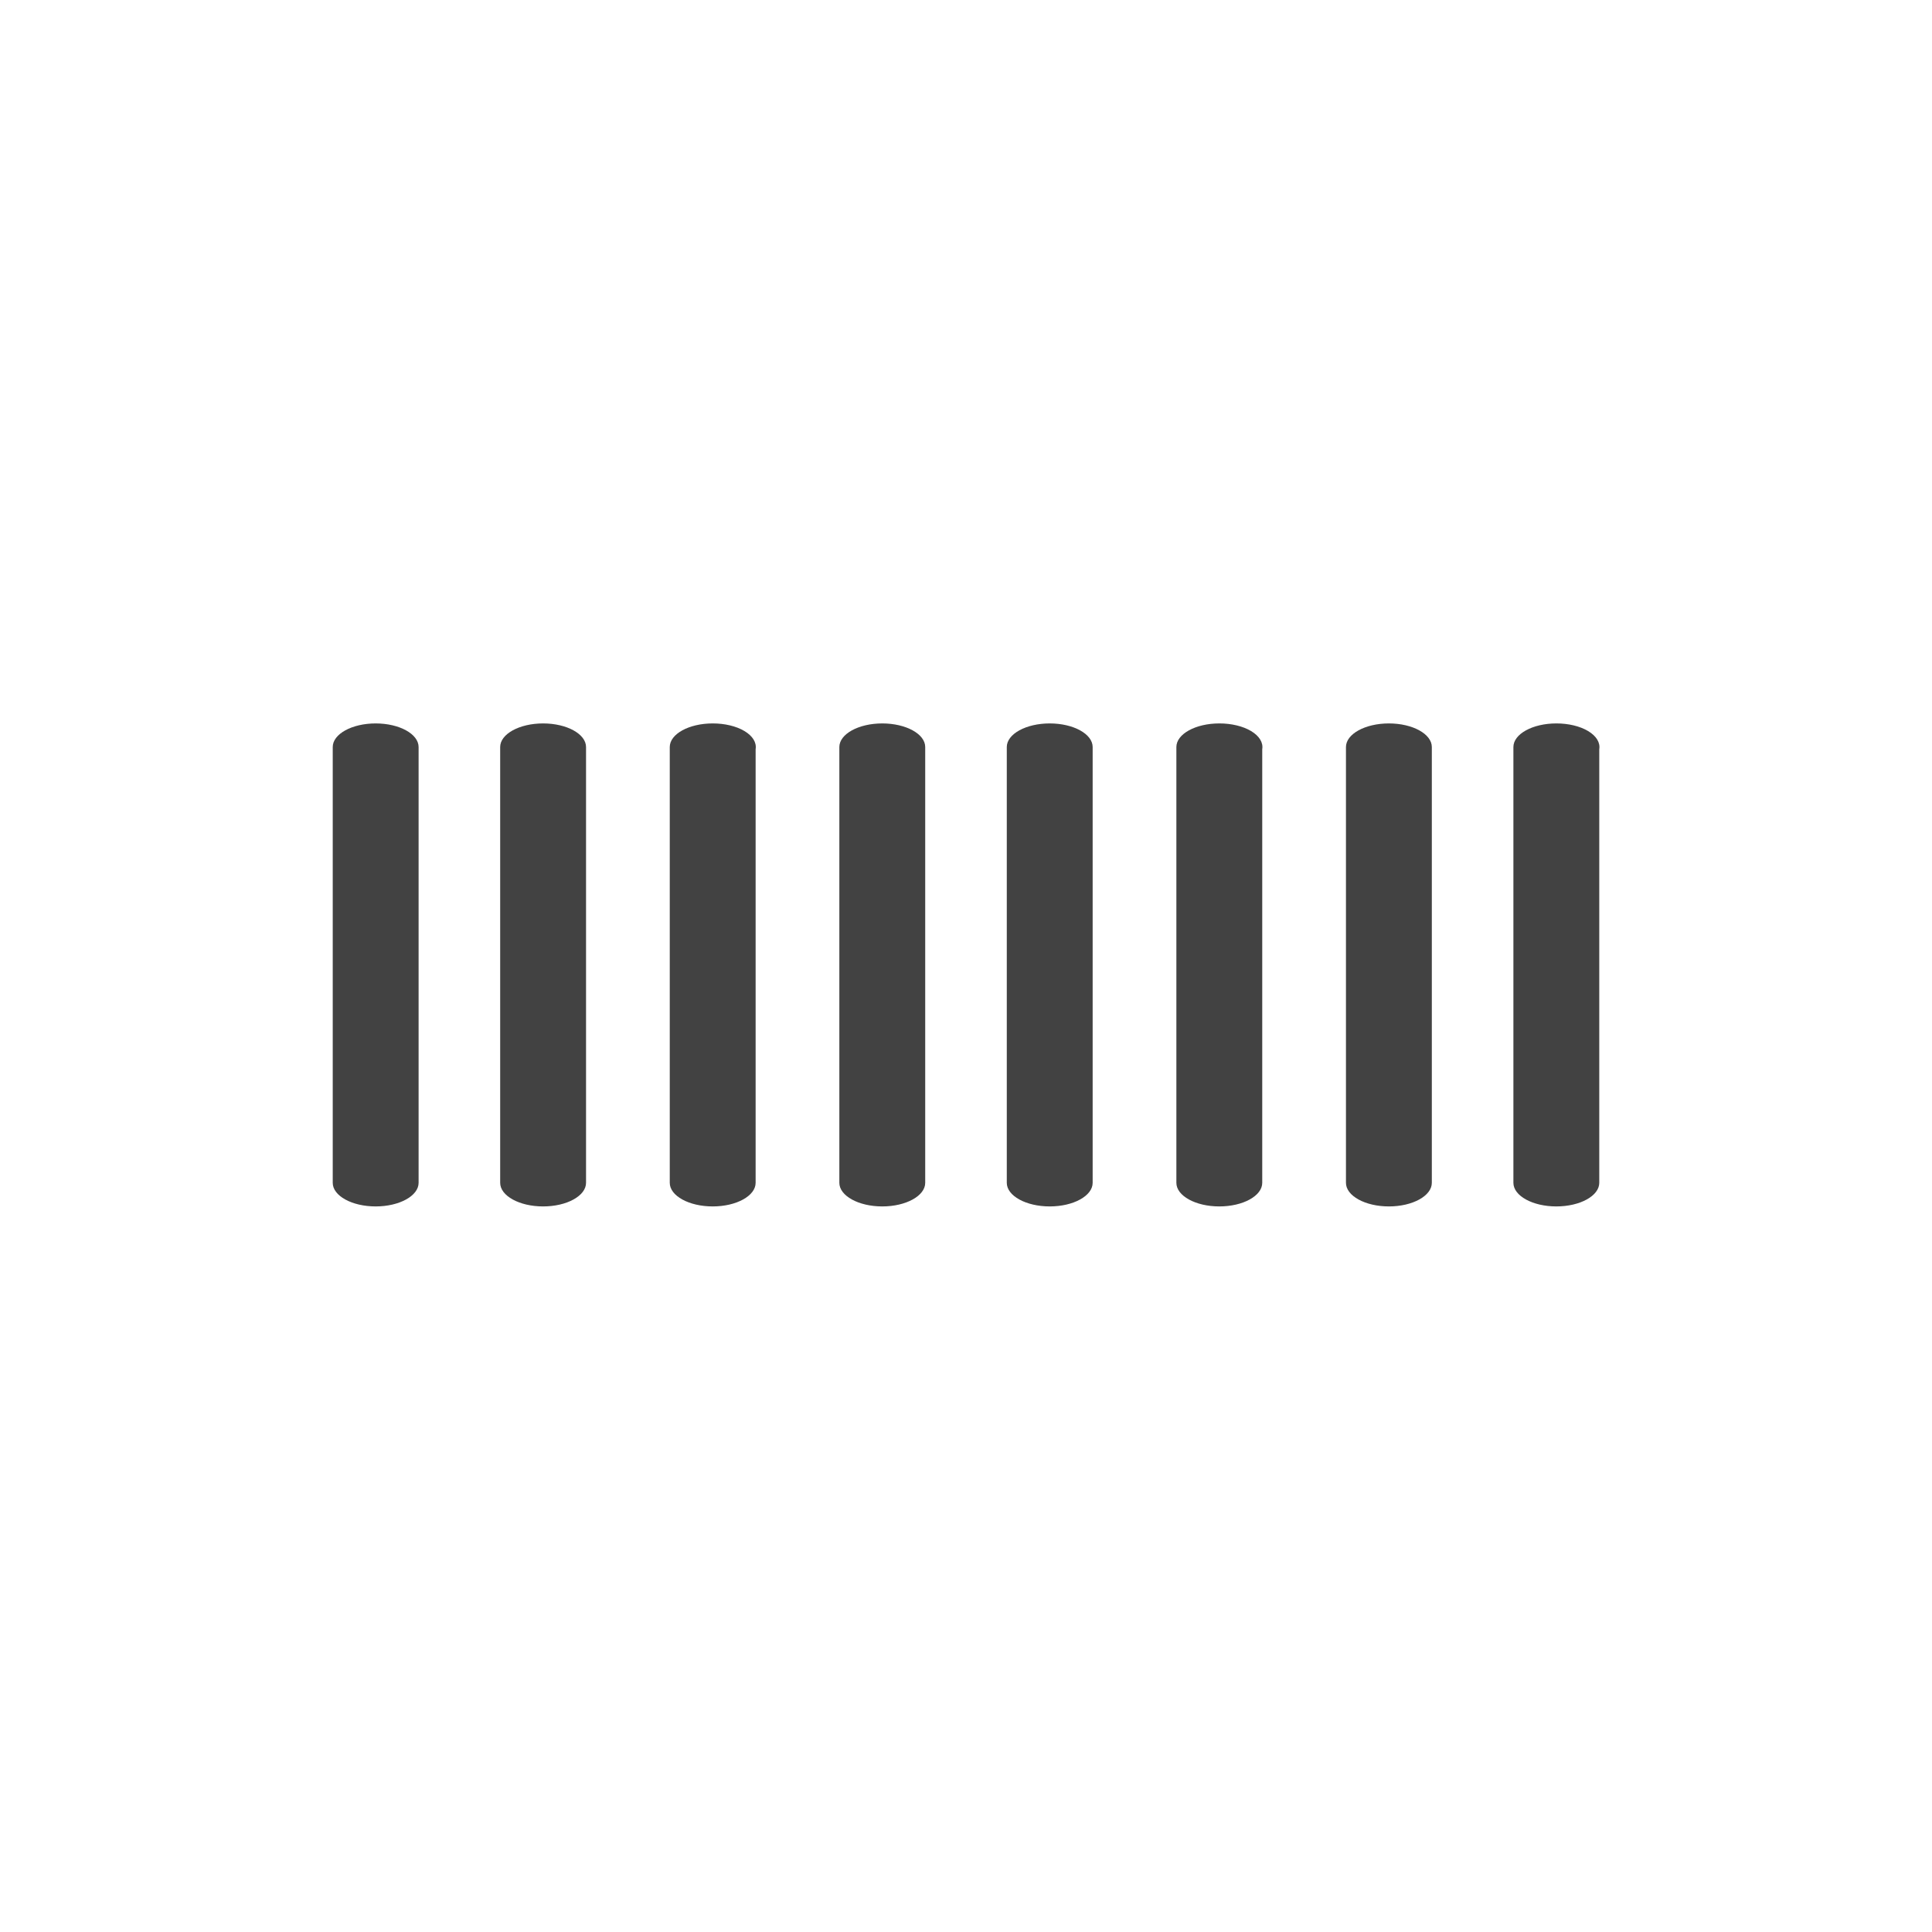
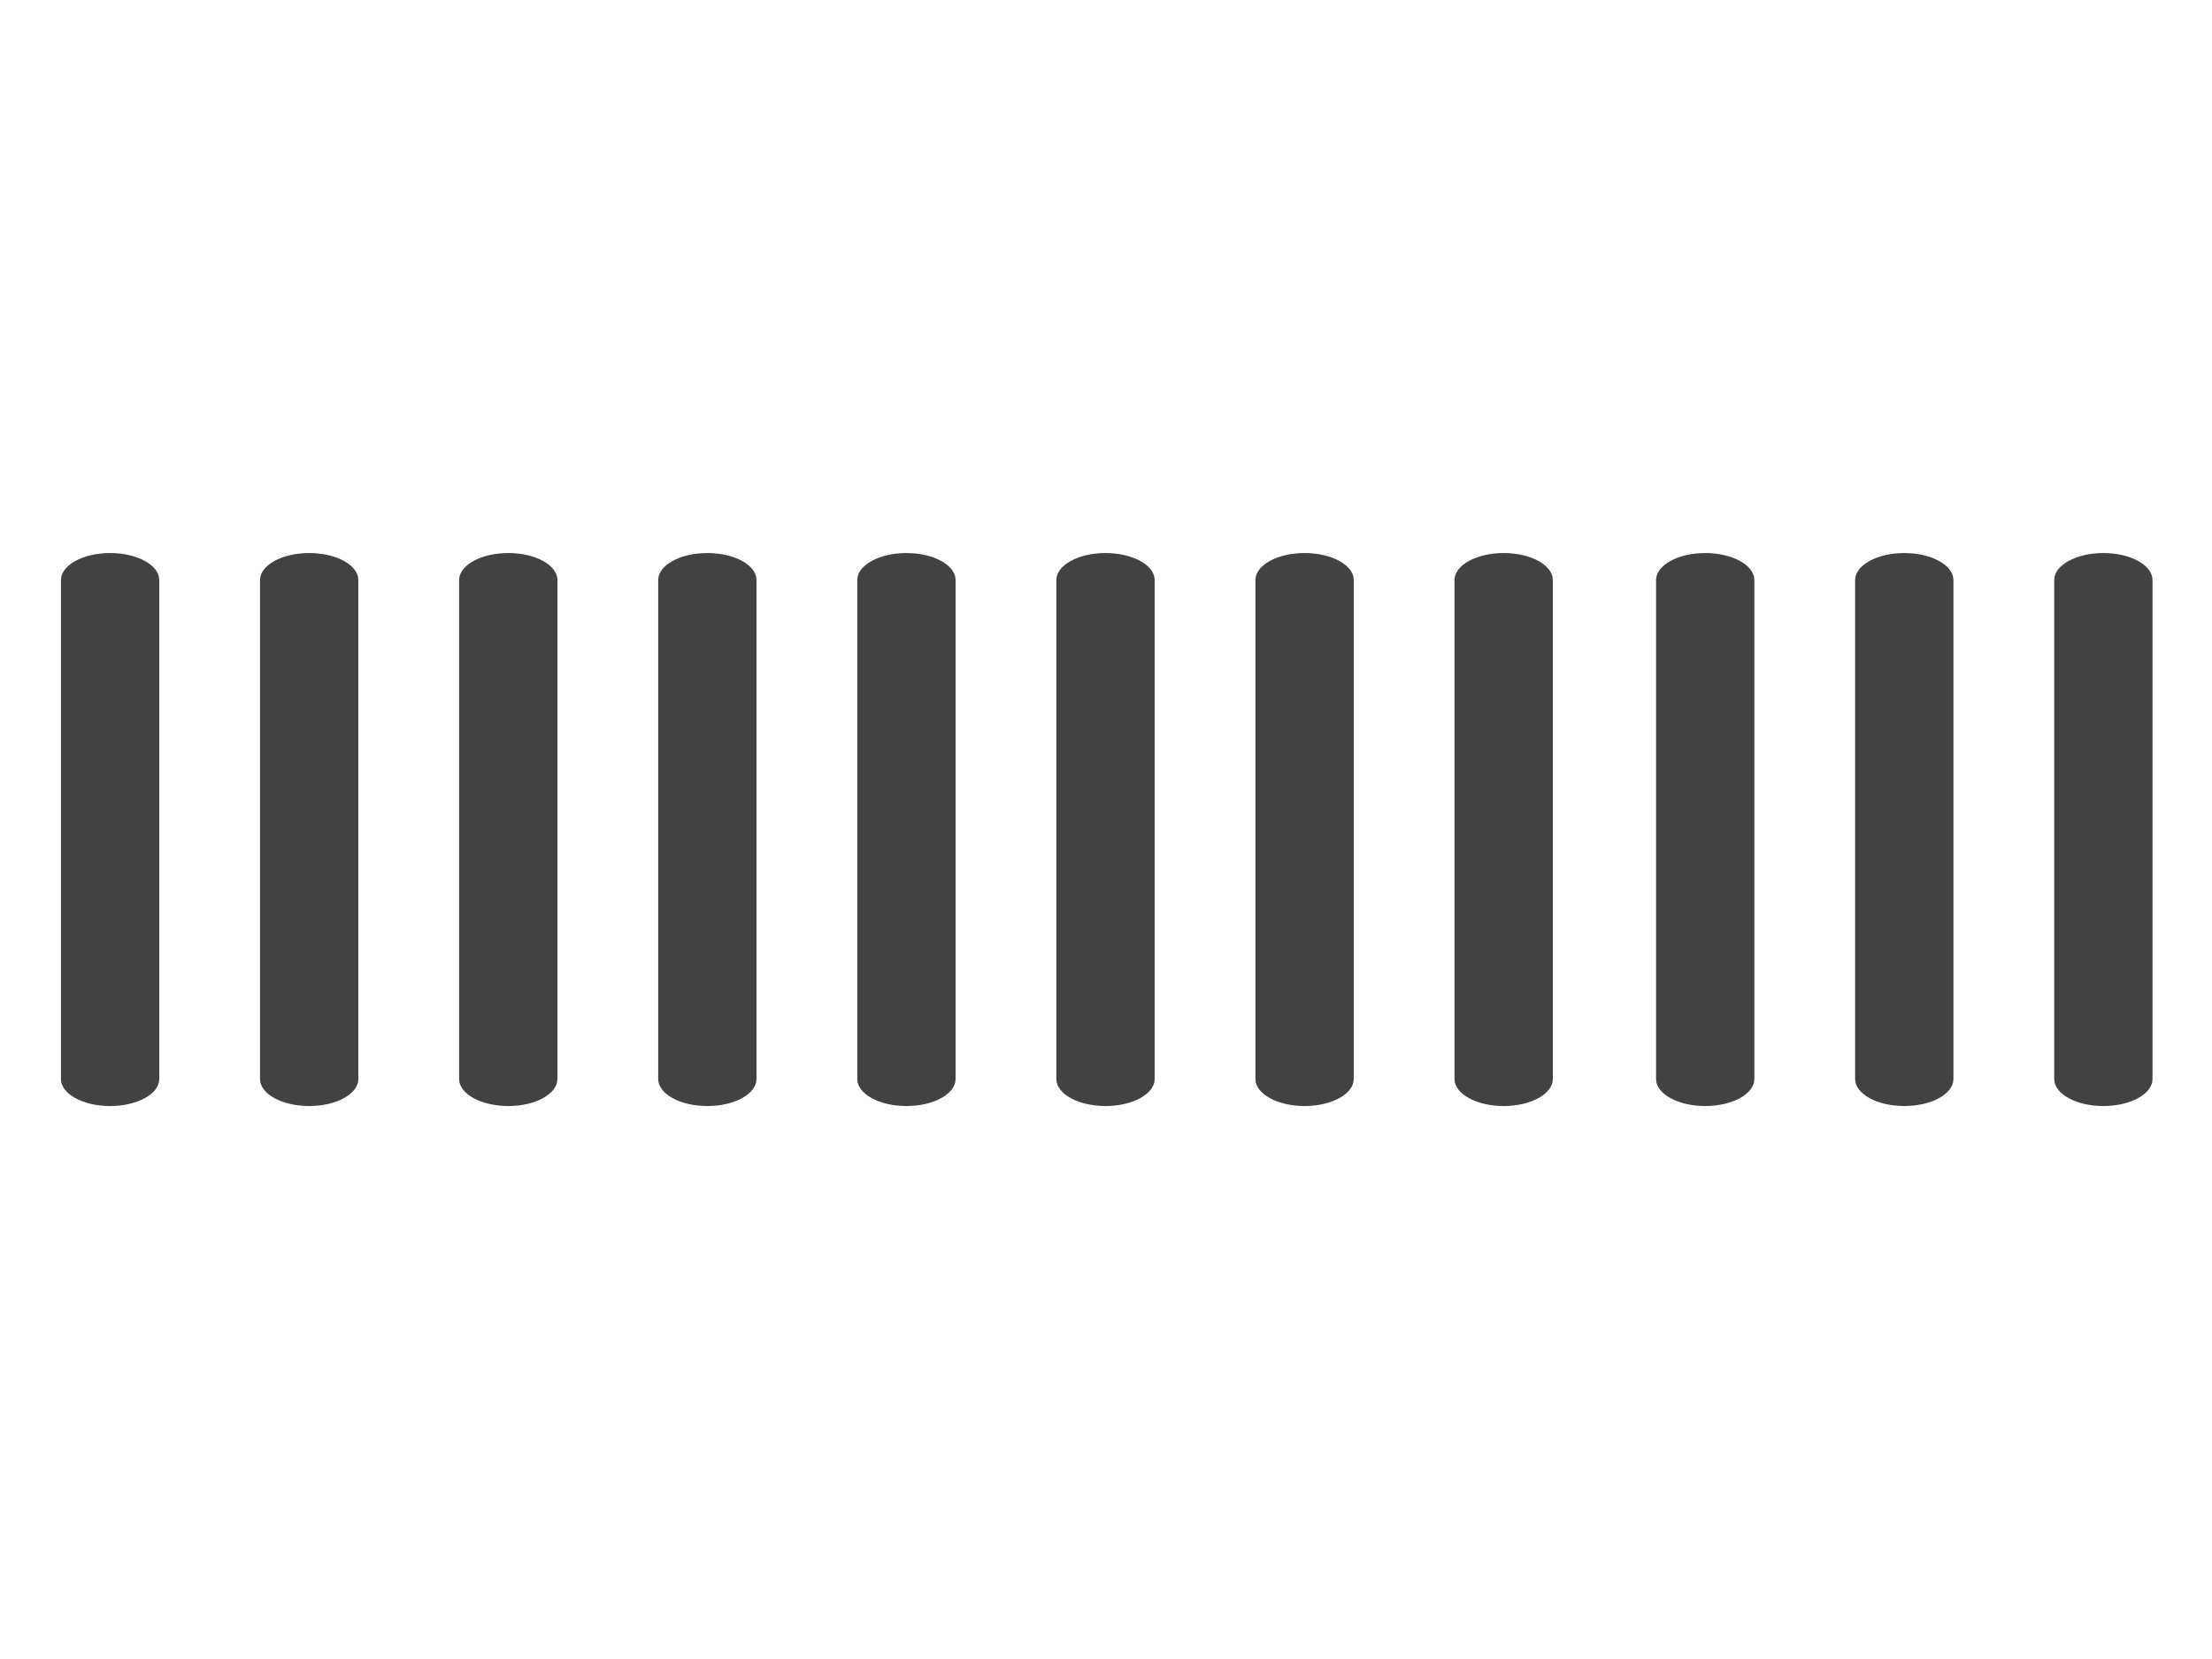
- <svg xmlns="http://www.w3.org/2000/svg" fill="#424242" width="20" height="20" viewBox="0 0 0.9 0.9" version="1.1" preserveAspectRatio="xMidYMid" id="svg8">
+ <svg xmlns="http://www.w3.org/2000/svg" fill="#424242" width="20" height="15" viewBox="0 0 0.9 0.675" version="1.1" preserveAspectRatio="xMidYMid" id="svg8">
  <defs id="defs8" />
-   <g id="SVGRepo_bgCarrier" stroke-width="0" />
-   <g id="SVGRepo_tracerCarrier" stroke-linecap="round" stroke-linejoin="round" />
-   <g id="SVGRepo_iconCarrier">
-     <path d="m 0.253,0.337 a 0.02,0.011 0 0 0 -0.02,0.011 v 0.203 a 0.02,0.011 0 0 0 0.04,0 v -0.203 a 0.02,0.011 0 0 0 -0.02,-0.011 z" class="clr-i-outline clr-i-outline-path-2" id="path2" style="stroke-width:0.015" />
-     <path d="m 0.332,0.337 a 0.02,0.011 0 0 0 -0.02,0.011 v 0.203 a 0.02,0.011 0 0 0 0.04,0 V 0.349 A 0.02,0.011 0 0 0 0.332,0.337 Z" class="clr-i-outline clr-i-outline-path-3" id="path3" style="stroke-width:0.015" />
-     <path d="m 0.411,0.337 a 0.02,0.011 0 0 0 -0.02,0.011 v 0.203 a 0.02,0.011 0 0 0 0.04,0 v -0.203 a 0.02,0.011 0 0 0 -0.02,-0.011 z" class="clr-i-outline clr-i-outline-path-4" id="path4" style="stroke-width:0.015" />
-     <path d="m 0.489,0.337 a 0.02,0.011 0 0 0 -0.02,0.011 v 0.203 a 0.02,0.011 0 0 0 0.04,0 v -0.203 a 0.02,0.011 0 0 0 -0.02,-0.011 z" class="clr-i-outline clr-i-outline-path-5" id="path5" style="stroke-width:0.015" />
-     <path d="m 0.568,0.337 a 0.02,0.011 0 0 0 -0.02,0.011 v 0.203 a 0.02,0.011 0 0 0 0.04,0 V 0.349 A 0.02,0.011 0 0 0 0.568,0.337 Z" class="clr-i-outline clr-i-outline-path-6" id="path6" style="stroke-width:0.015" />
-     <path d="m 0.647,0.337 a 0.02,0.011 0 0 0 -0.02,0.011 v 0.203 a 0.02,0.011 0 0 0 0.04,0 v -0.203 a 0.02,0.011 0 0 0 -0.02,-0.011 z" class="clr-i-outline clr-i-outline-path-7" id="path7" style="stroke-width:0.015" />
-     <path d="m 0.175,0.337 a 0.02,0.011 0 0 0 -0.02,0.011 v 0.203 a 0.02,0.011 0 0 0 0.04,0 v -0.203 a 0.02,0.011 0 0 0 -0.02,-0.011 z" class="clr-i-outline clr-i-outline-path-2" id="path2-1" style="stroke-width:0.015" />
-     <path d="m 0.725,0.337 a 0.02,0.011 0 0 0 -0.02,0.011 v 0.203 a 0.02,0.011 0 0 0 0.04,0 V 0.349 A 0.02,0.011 0 0 0 0.725,0.337 Z" class="clr-i-outline clr-i-outline-path-7" id="path7-5" style="stroke-width:0.015" />
-     <rect x="0" y="0" width="36" height="36" fill-opacity="0" id="rect8" />
+   <g id="SVGRepo_bgCarrier" stroke-width="0" transform="translate(0.00579897,-0.08698454)" />
+   <g id="SVGRepo_tracerCarrier" stroke-linecap="round" stroke-linejoin="round" transform="translate(0.00579897,-0.08698454)" />
+   <g id="SVGRepo_iconCarrier" transform="translate(0.00579897,-0.08698454)">
+     <path d="m 0.12,0.312 a 0.02,0.011 0 0 0 -0.02,0.011 v 0.203 a 0.02,0.011 0 0 0 0.04,0 v -0.203 a 0.02,0.011 0 0 0 -0.02,-0.011 z" class="clr-i-outline clr-i-outline-path-2" id="path2" style="stroke-width:0.015" />
+     <path d="m 0.201,0.312 a 0.02,0.011 0 0 0 -0.02,0.011 v 0.203 a 0.02,0.011 0 0 0 0.04,0 V 0.323 A 0.02,0.011 0 0 0 0.201,0.312 Z" class="clr-i-outline clr-i-outline-path-3" id="path3" style="stroke-width:0.015" />
+     <path d="m 0.282,0.312 a 0.02,0.011 0 0 0 -0.02,0.011 v 0.203 a 0.02,0.011 0 0 0 0.04,0 v -0.203 a 0.02,0.011 0 0 0 -0.02,-0.011 z" class="clr-i-outline clr-i-outline-path-4" id="path4" style="stroke-width:0.015" />
+     <path d="m 0.363,0.312 a 0.02,0.011 0 0 0 -0.02,0.011 v 0.203 a 0.02,0.011 0 0 0 0.04,0 v -0.203 a 0.02,0.011 0 0 0 -0.02,-0.011 z" class="clr-i-outline clr-i-outline-path-5" id="path5" style="stroke-width:0.015" />
+     <path d="m 0.444,0.312 a 0.02,0.011 0 0 0 -0.02,0.011 v 0.203 a 0.02,0.011 0 0 0 0.04,0 v -0.203 a 0.02,0.011 0 0 0 -0.02,-0.011 z" class="clr-i-outline clr-i-outline-path-6" id="path6" style="stroke-width:0.015" />
+     <path d="m 0.525,0.312 a 0.02,0.011 0 0 0 -0.02,0.011 v 0.203 a 0.02,0.011 0 0 0 0.04,0 v -0.203 a 0.02,0.011 0 0 0 -0.02,-0.011 z" class="clr-i-outline clr-i-outline-path-7" id="path7" style="stroke-width:0.015" />
+     <path d="m 0.039,0.312 a 0.02,0.011 0 0 0 -0.02,0.011 v 0.203 a 0.02,0.011 0 0 0 0.04,0 v -0.203 a 0.02,0.011 0 0 0 -0.02,-0.011 z" class="clr-i-outline clr-i-outline-path-2" id="path2-1" style="stroke-width:0.015" />
+     <path d="m 0.606,0.312 a 0.02,0.011 0 0 0 -0.02,0.011 v 0.203 a 0.02,0.011 0 0 0 0.04,0 v -0.203 a 0.02,0.011 0 0 0 -0.02,-0.011 z" class="clr-i-outline clr-i-outline-path-7" id="path7-5" style="stroke-width:0.015" />
+     <path d="m 0.688,0.312 a 0.02,0.011 0 0 0 -0.02,0.011 v 0.203 a 0.02,0.011 0 0 0 0.04,0 v -0.203 a 0.02,0.011 0 0 0 -0.02,-0.011 z" class="clr-i-outline clr-i-outline-path-7" id="path7-5-6" style="stroke-width:0.015" />
+     <path d="m 0.769,0.312 a 0.02,0.011 0 0 0 -0.02,0.011 v 0.203 a 0.02,0.011 0 0 0 0.04,0 v -0.203 a 0.02,0.011 0 0 0 -0.02,-0.011 z" class="clr-i-outline clr-i-outline-path-7" id="path7-5-0" style="stroke-width:0.015" />
+     <path d="m 0.85,0.312 a 0.02,0.011 0 0 0 -0.02,0.011 v 0.203 a 0.02,0.011 0 0 0 0.04,0 v -0.203 a 0.02,0.011 0 0 0 -0.02,-0.011 z" class="clr-i-outline clr-i-outline-path-7" id="path7-5-4" style="stroke-width:0.015" />
+     <rect x="-0.006" y="0.087" width="36" height="36" fill-opacity="0" id="rect8" />
  </g>
</svg>
